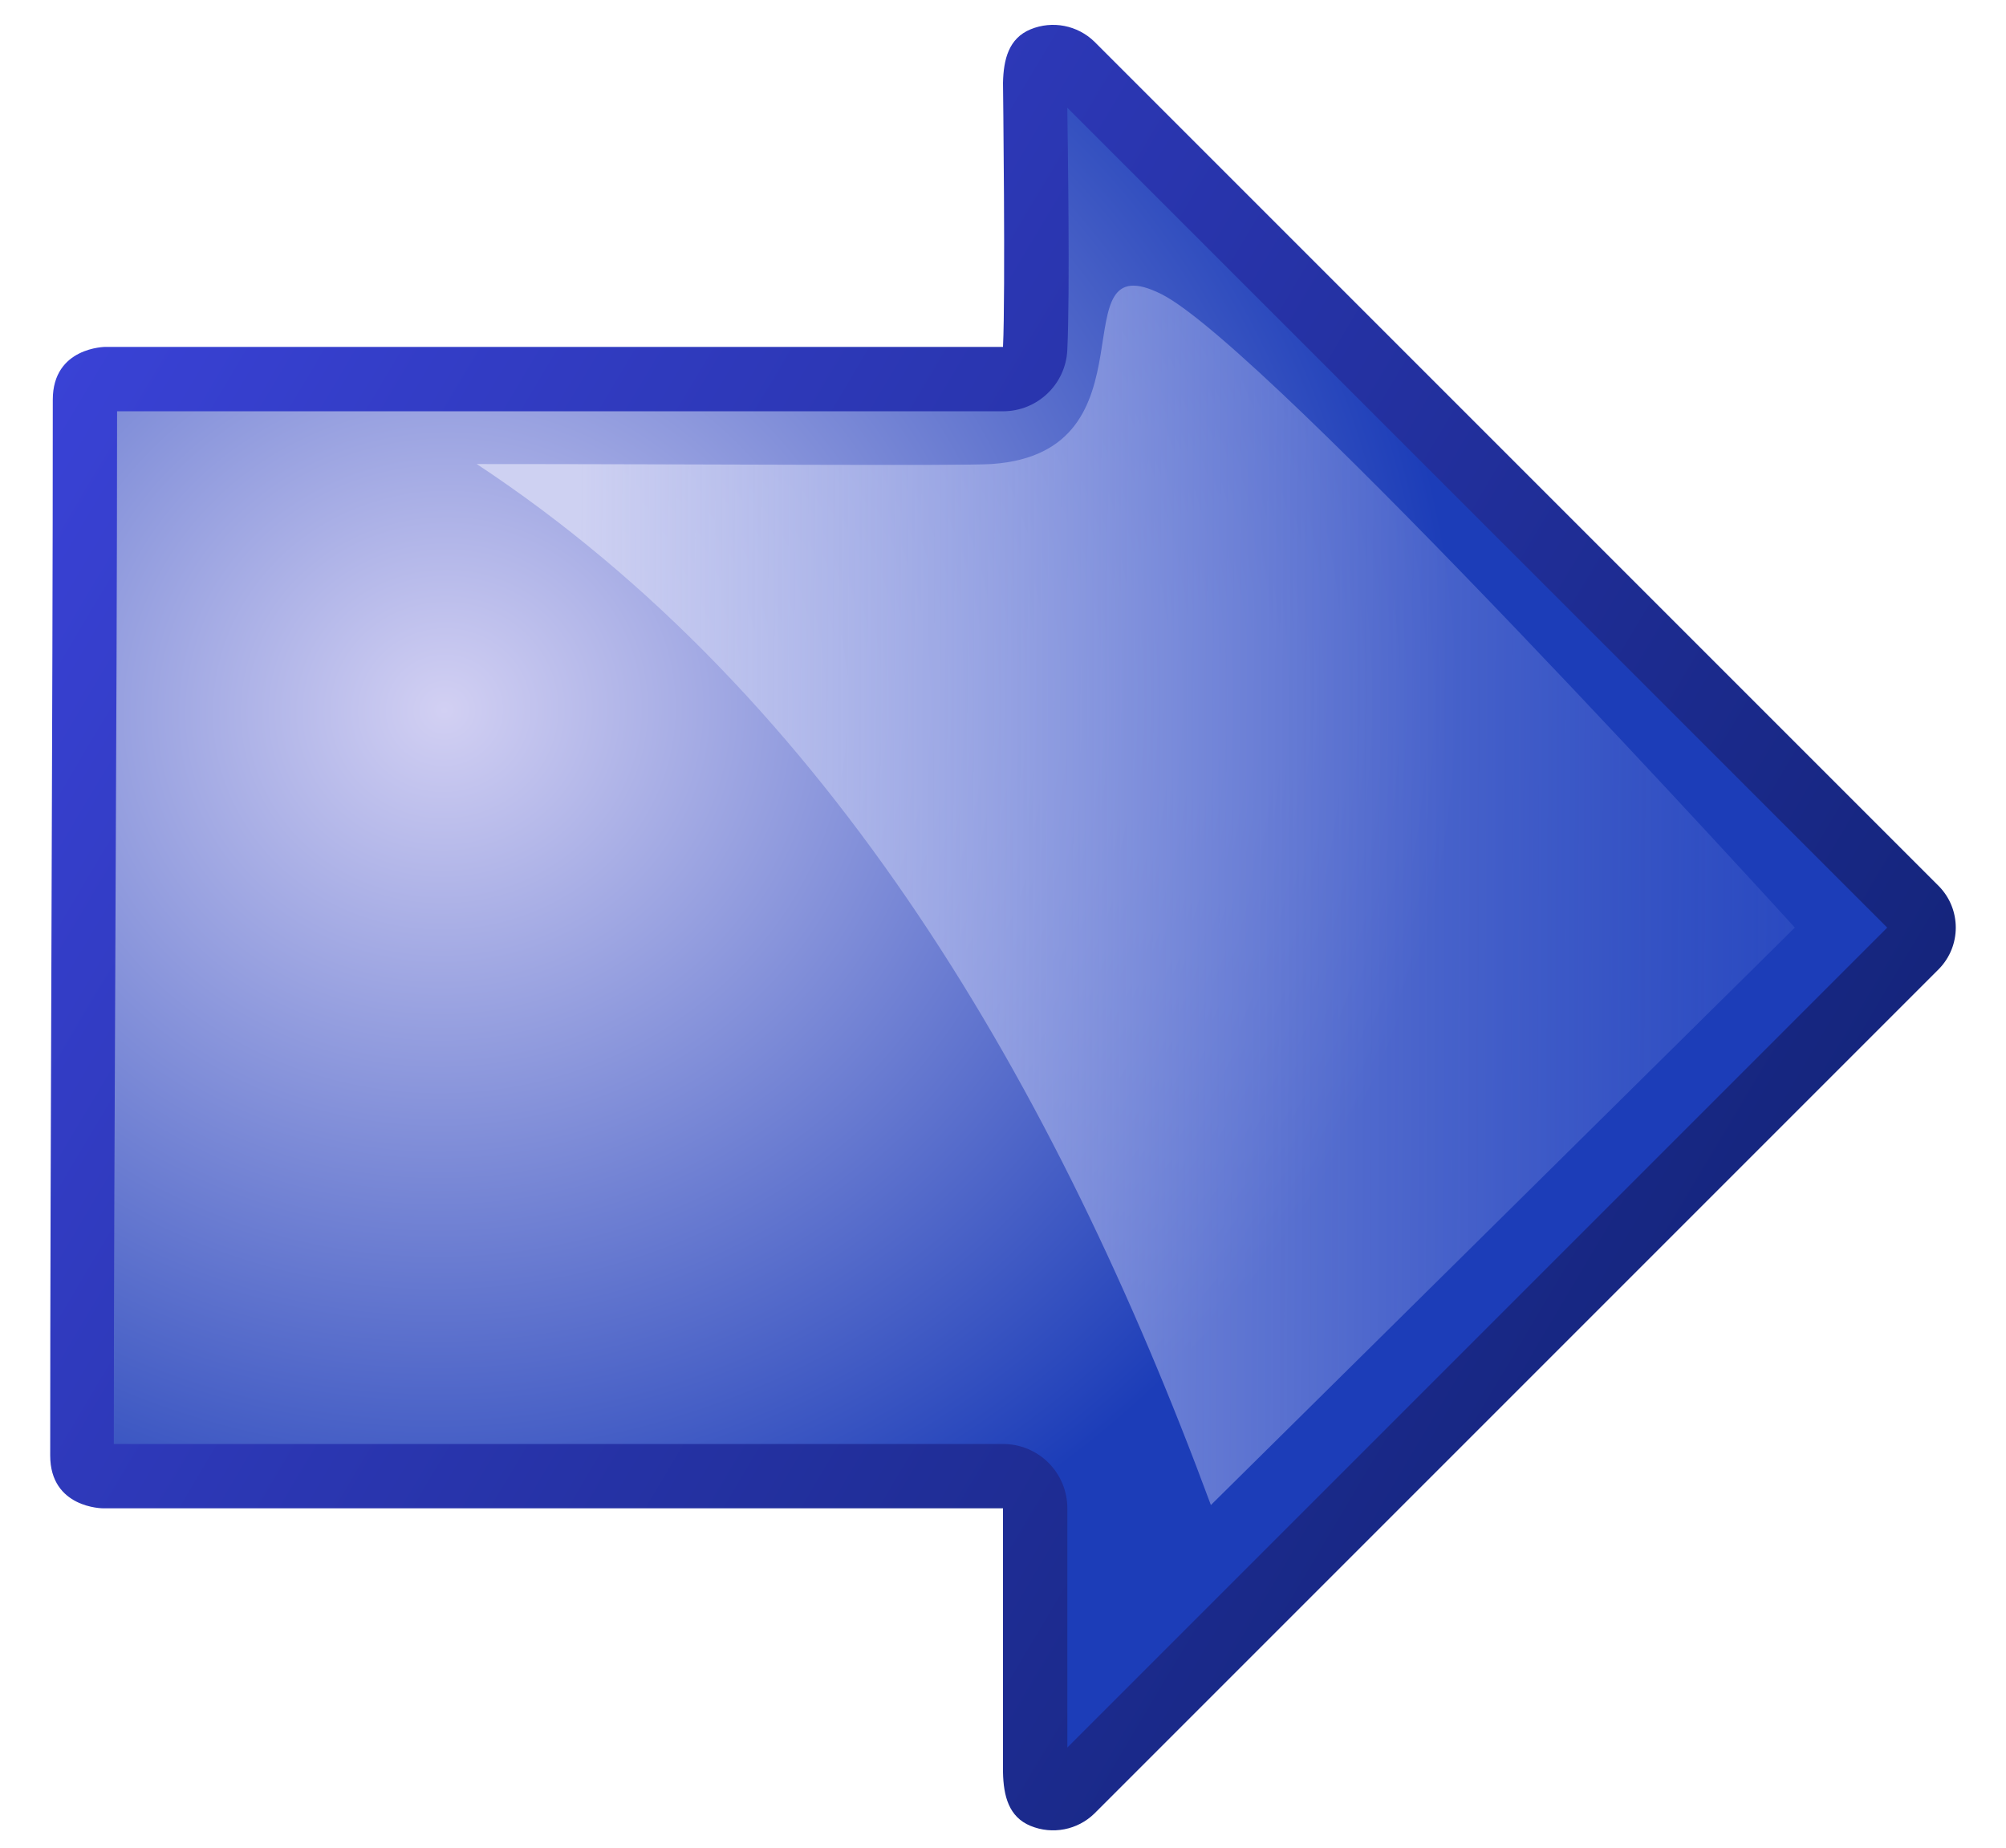
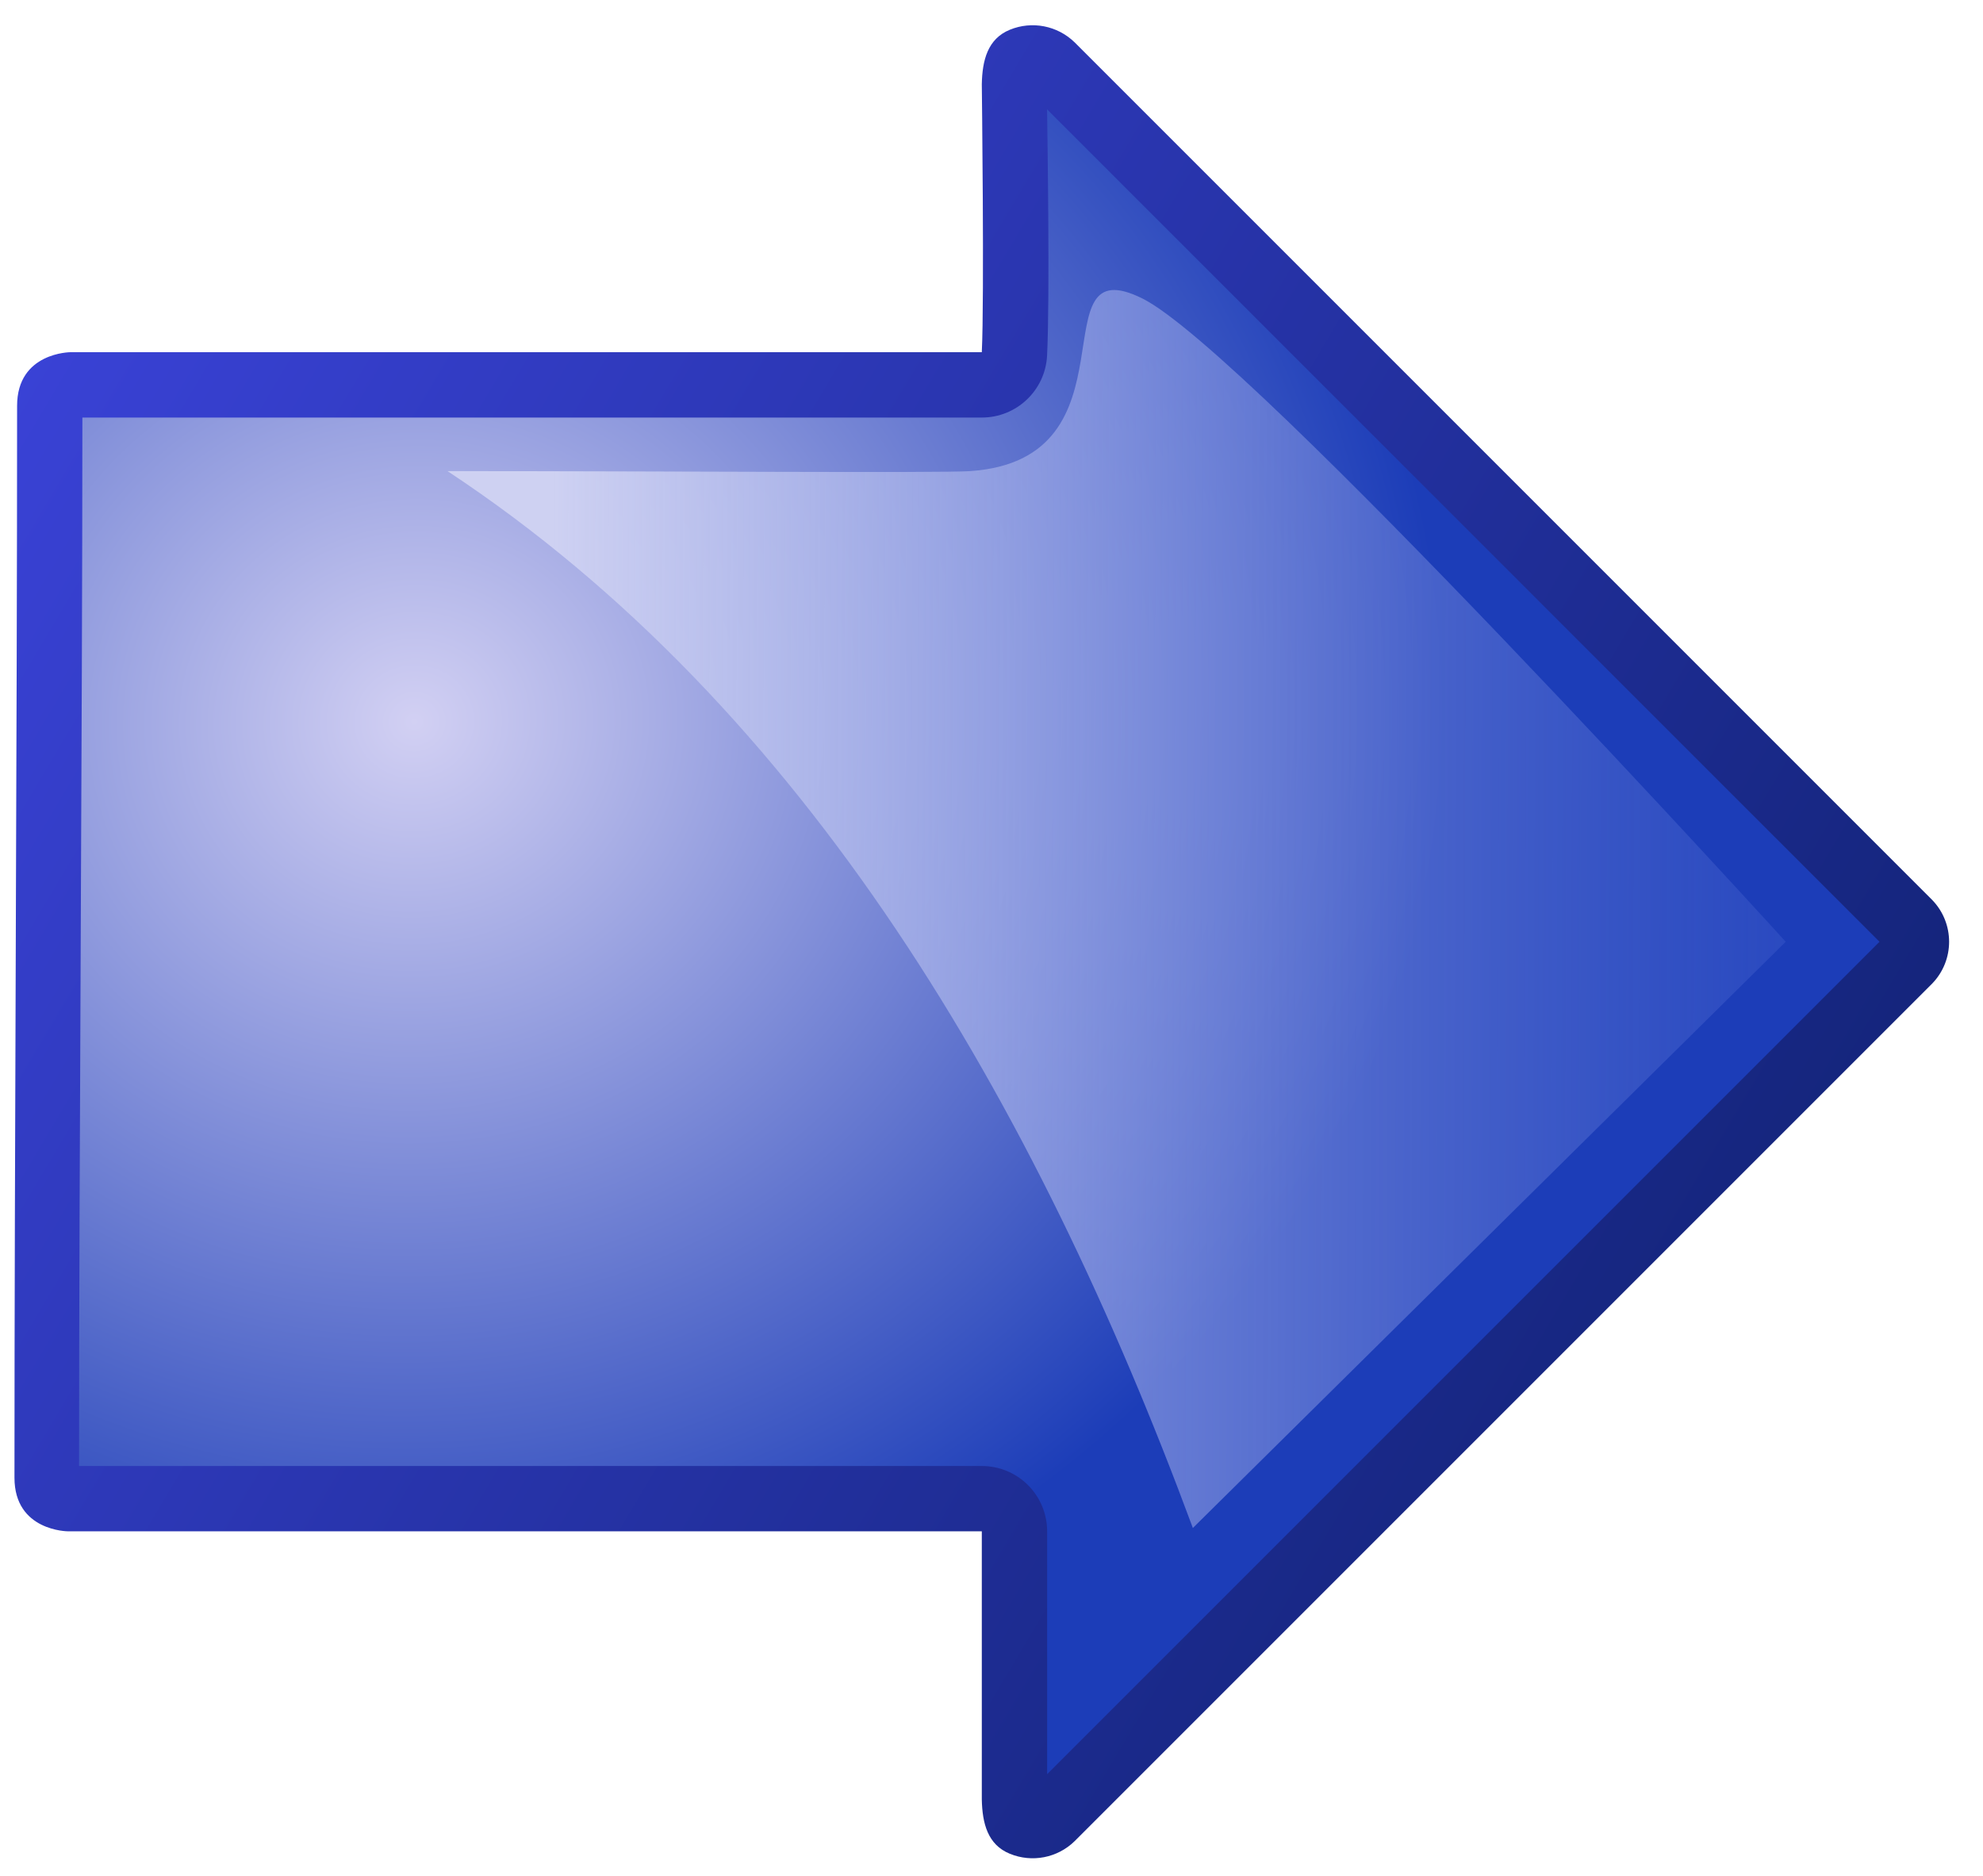
- <svg xmlns="http://www.w3.org/2000/svg" xmlns:xlink="http://www.w3.org/1999/xlink" version="1.1" width="38" height="35" id="svg3191">
+ <svg xmlns="http://www.w3.org/2000/svg" xmlns:xlink="http://www.w3.org/1999/xlink" version="1.1" width="37" height="35" id="svg3191">
  <defs id="defs3193">
    <linearGradient x1="22.04" y1="10.692" x2="45.964" y2="50.93" id="linearGradient1487" xlink:href="#linearGradient2856" gradientUnits="userSpaceOnUse" gradientTransform="matrix(0,1,1,0,0.9512,-2)" />
    <linearGradient id="linearGradient2856">
      <stop id="stop2858" style="stop-color:#3c44dc;stop-opacity:1" offset="0" />
      <stop id="stop2860" style="stop-color:#0d1f6a;stop-opacity:1" offset="1" />
    </linearGradient>
    <linearGradient id="linearGradient3630">
      <stop id="stop3632" style="stop-color:#d2d0f3;stop-opacity:1" offset="0" />
      <stop id="stop3634" style="stop-color:#1c3db8;stop-opacity:1" offset="1" />
    </linearGradient>
    <linearGradient id="linearGradient3702">
      <stop id="stop3704" style="stop-color:#ced1f2;stop-opacity:1" offset="0" />
      <stop id="stop3706" style="stop-color:#1d42c9;stop-opacity:0" offset="1" />
    </linearGradient>
    <linearGradient x1="1.63" y1="16.376" x2="1.753" y2="48.499" id="linearGradient3238" xlink:href="#linearGradient3702" gradientUnits="userSpaceOnUse" gradientTransform="matrix(0,1,1,0,-5.437501,29.00893)" />
    <radialGradient cx="-15.475" cy="7.098" r="17.1" fx="-15.475" fy="7.098" id="radialGradient3240" xlink:href="#linearGradient3630" gradientUnits="userSpaceOnUse" gradientTransform="matrix(-0.131601,1.11695,-1.05762,-0.124616,33.357,39.5849)" />
    <linearGradient x1="22.04" y1="10.692" x2="45.964" y2="50.93" id="linearGradient3242" xlink:href="#linearGradient2856" gradientUnits="userSpaceOnUse" gradientTransform="matrix(0,1,1,0,-12.0488,-3.428571)" />
  </defs>
-   <g transform="translate(0,-13)" id="layer1">
+   <g transform="translate(-0.6809338,-13)" id="layer1">
    <path d="m 1,20.571 c 0,-1 1,-1 1,-1 0,0 16.049,0 17,0 0.049,-1 0,-5 0,-5 0.009,-0.447 0.109,-0.846 0.523,-1.016 0.414,-0.17 0.889,-0.077 1.209,0.235 l 16,16 c 0.422,0.435 0.422,1.127 0,1.562 l -16,16 C 20.412,47.665 19.937,47.757 19.523,47.587 19.109,47.418 19.009,47.019 19,46.571 c 0,0 0,-4 0,-5 -1,0 -17.049,0 -17.049,0 0,0 -1,0 -1,-1 0,-6 0.049,-14 0.049,-20 z" id="path3094" style="fill:url(#linearGradient3242);fill-opacity:1;stroke:none" />
    <path d="m 41.781,15.156 c -5.903,0.001 -13.643,0.061 -19.562,0.062 l 0,16.781 a 1.218,1.218 0 0 1 -1.156,1.219 c -1.087,0.053 -3.993,0.008 -4.594,0 L 32,48.75 47.531,33.219 43,33.219 A 1.218,1.218 0 0 1 41.781,32 l 0,-16.844 z" transform="matrix(0,1,1,0,-13,-1.42857)" id="path3096" style="fill:url(#radialGradient3240);fill-opacity:1;stroke:none" />
    <path d="m 9.031,21.79 c 4.117,0 9.206,0.037 9.75,0 C 22,21.571 20,17.571 22,18.571 c 2,1 12,12 12,12 L 22.938,41.509 C 20,33.571 15.724,26.209 9.031,21.79 z" id="path3098" style="fill:url(#linearGradient3238);fill-opacity:1;stroke:none" />
  </g>
</svg>
